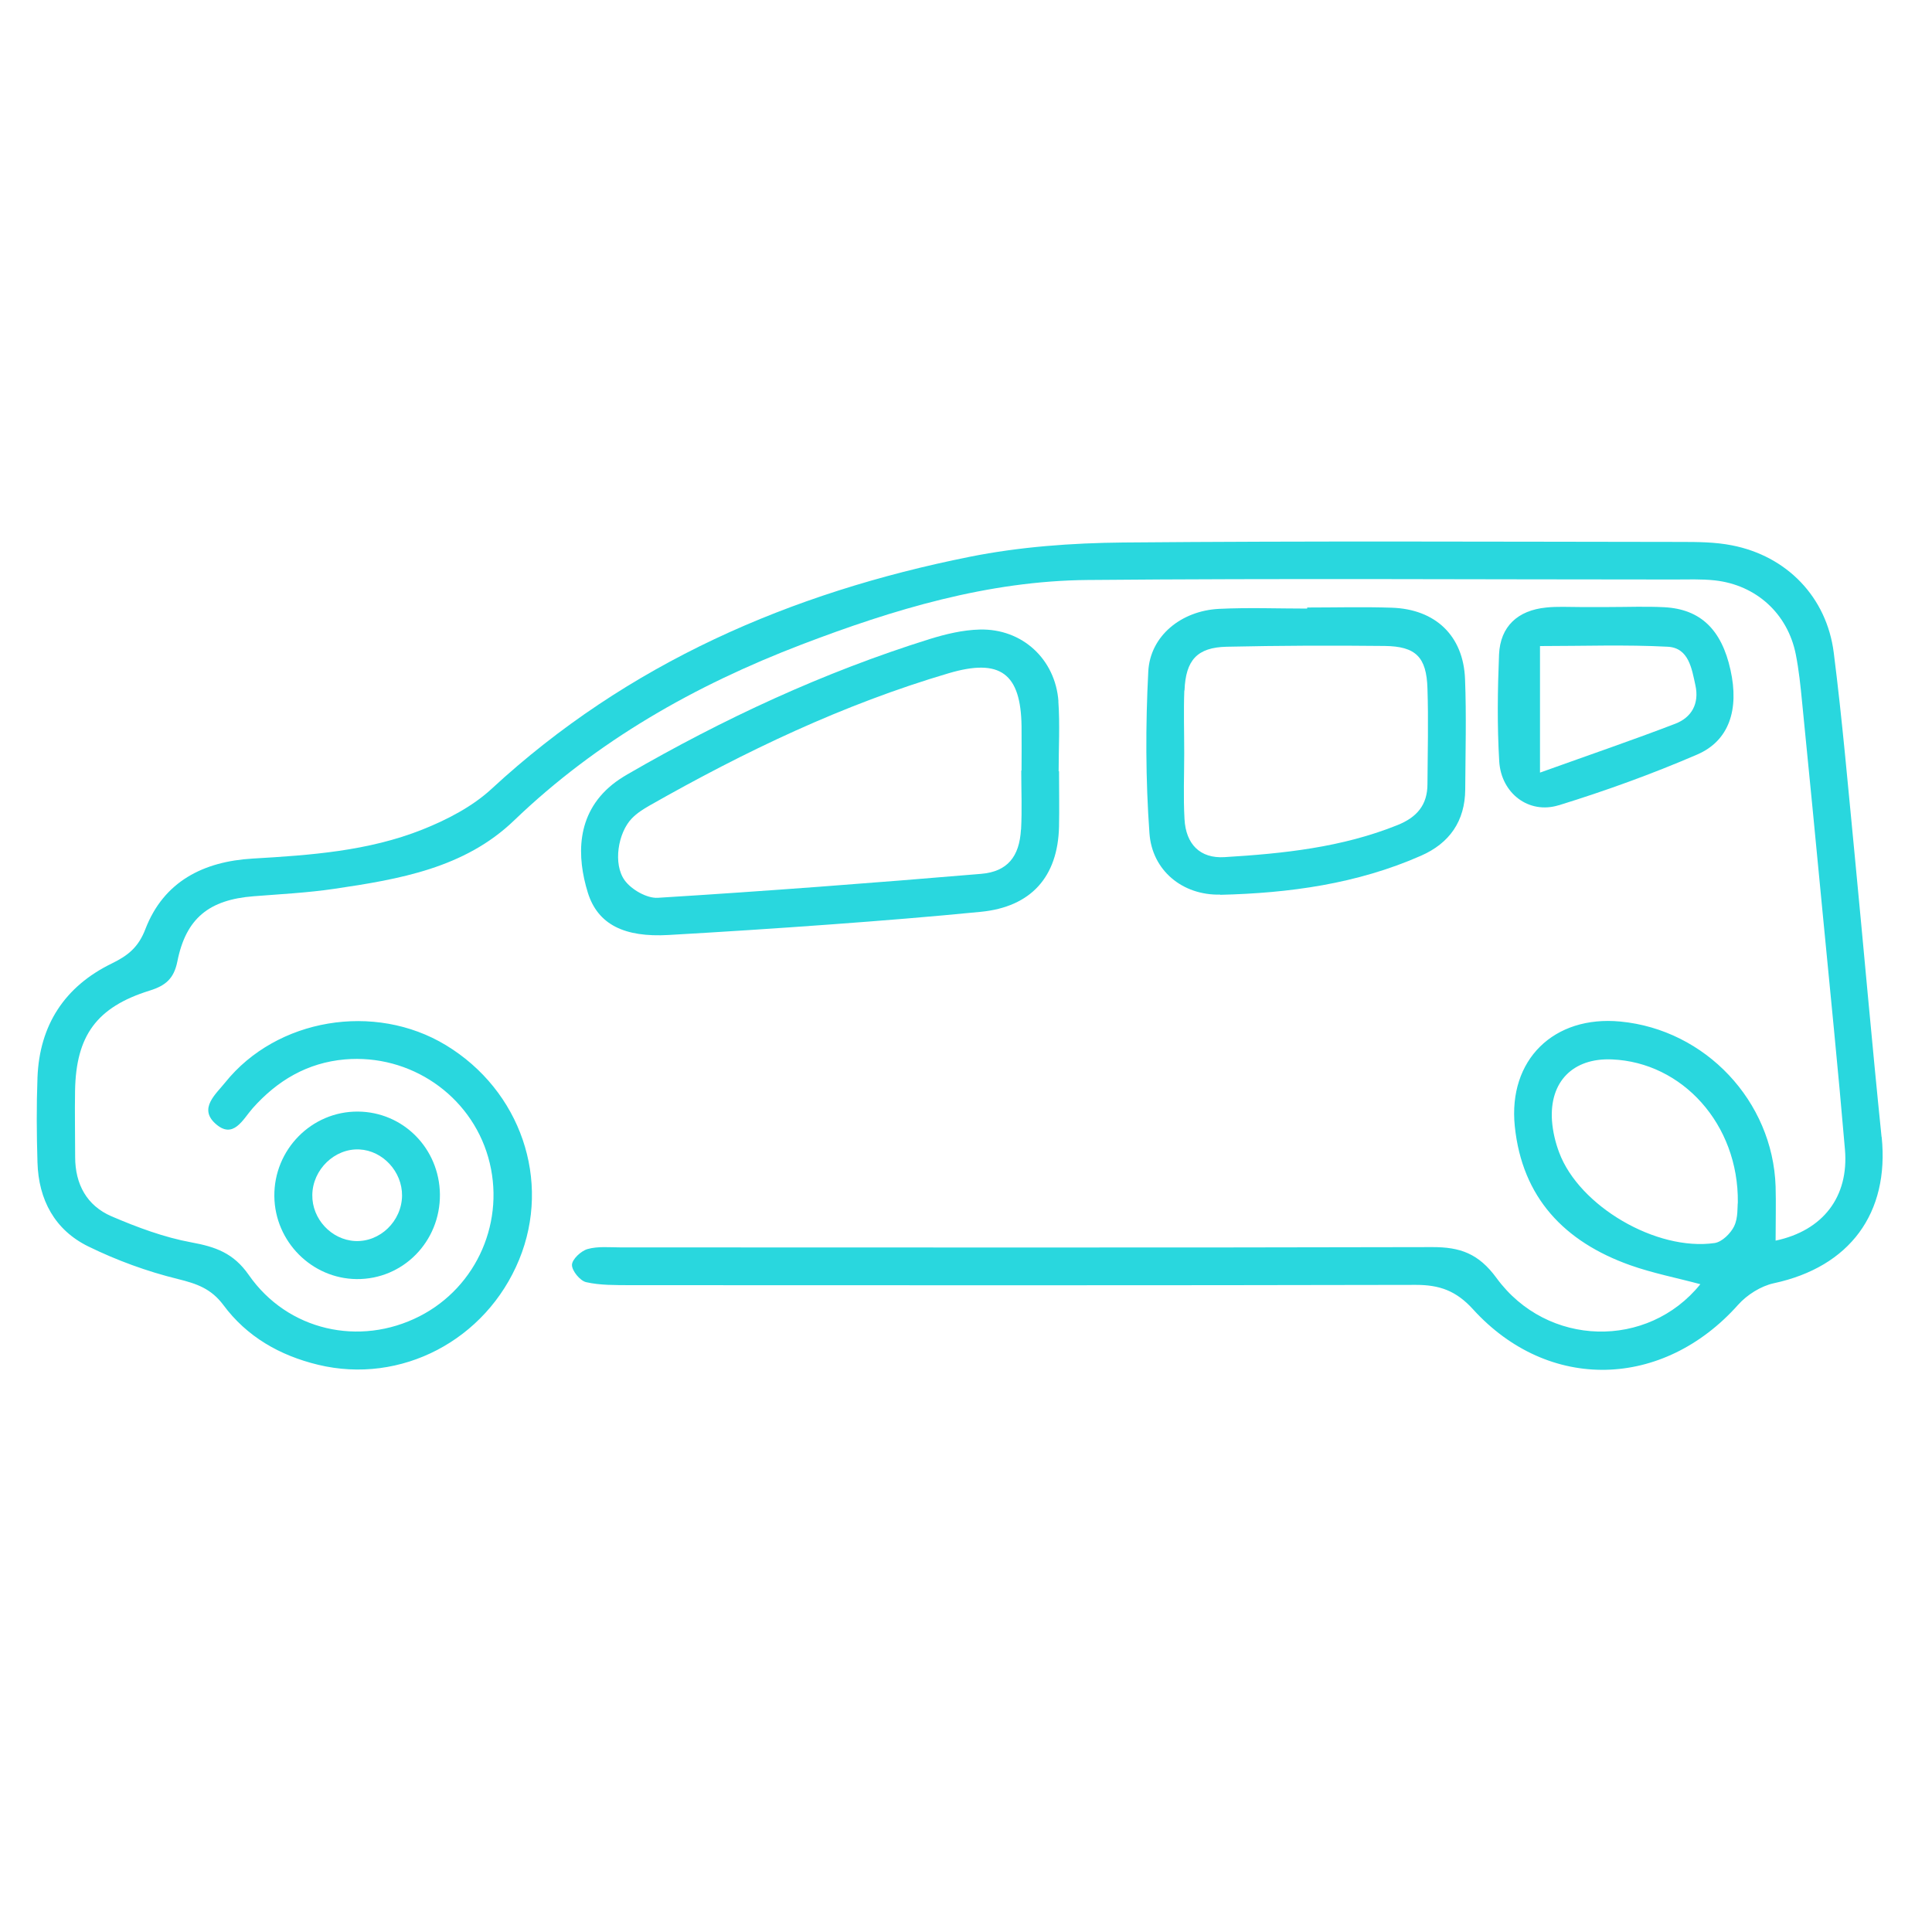
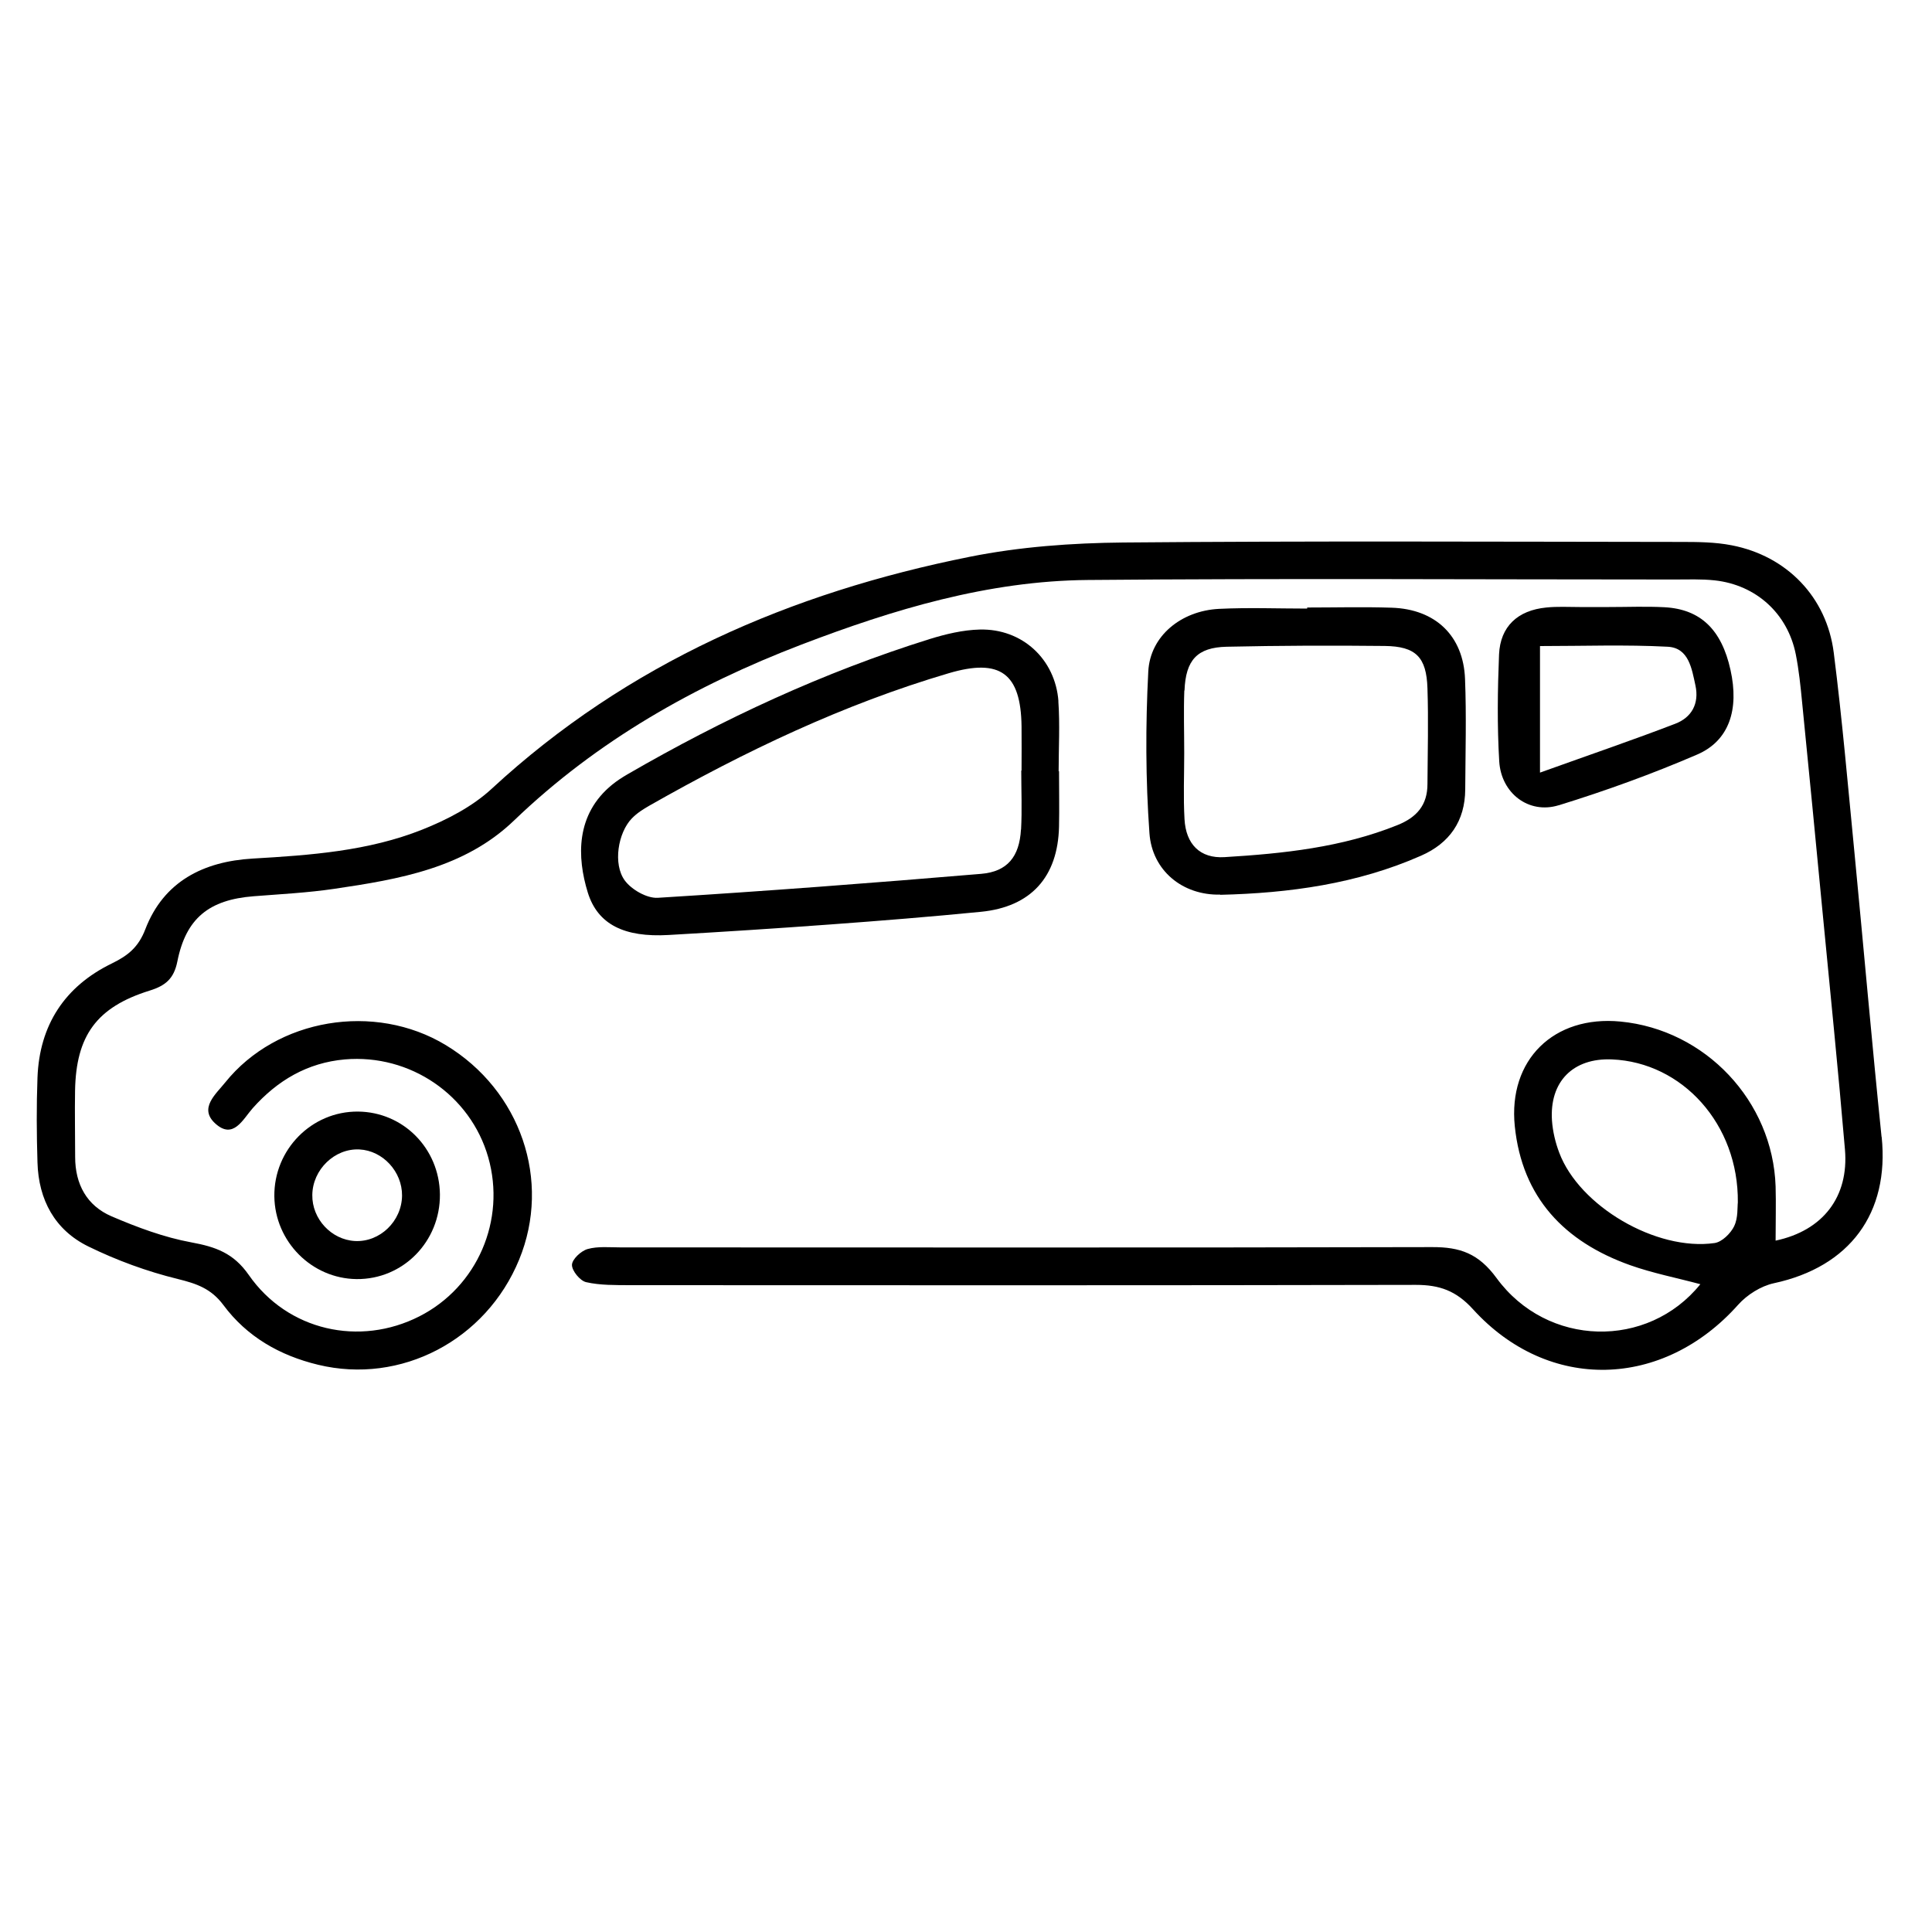
<svg xmlns="http://www.w3.org/2000/svg" width="200" height="200" viewBox="0 0 200 200" fill="none">
-   <path d="M194.78 117.71C193.78 107.96 192.93 98.2 191.99 88.45C191.31 81.49 190.71 74.51 189.83 67.57C189.1 61.8 184.96 57.55 179.27 56.45C177.54 56.11 175.73 56.1 173.95 56.1C154.73 56.08 135.5 55.99 116.28 56.16C110.97 56.21 105.57 56.6 100.38 57.64C81.85 61.35 64.98 68.64 50.89 81.66C48.9 83.5 46.29 84.85 43.74 85.87C38.12 88.11 32.13 88.53 26.14 88.88C21.07 89.18 16.95 91.24 15.05 96.18C14.33 98.06 13.25 98.92 11.57 99.74C6.7 102.11 4.08 106.12 3.88 111.56C3.77 114.48 3.79 117.42 3.88 120.34C3.99 124.2 5.67 127.33 9.14 129.03C12.08 130.47 15.22 131.62 18.4 132.4C20.35 132.88 21.85 133.39 23.12 135.09C25.55 138.37 28.95 140.32 32.93 141.28C41.49 143.35 50.31 138.75 53.74 130.4C57.1 122.22 53.9 112.88 46.15 108.19C38.78 103.73 28.64 105.42 23.31 112.06C22.34 113.27 20.56 114.73 22.28 116.3C24.15 118.01 25.14 115.87 26.16 114.72C28.72 111.84 31.83 110.01 35.7 109.67C42.47 109.09 48.7 113.37 50.54 119.8C52.4 126.31 49.41 133.22 43.41 136.27C37.23 139.41 29.78 137.77 25.75 131.98C24.17 129.71 22.31 129.07 19.81 128.61C16.98 128.09 14.2 127.05 11.54 125.91C8.99 124.81 7.78 122.59 7.78 119.78C7.78 117.49 7.73 115.2 7.77 112.91C7.87 107.21 10 104.26 15.48 102.55C17.13 102.04 18 101.32 18.36 99.53C19.25 95.05 21.65 93.14 26.25 92.78C29.04 92.56 31.84 92.42 34.61 92.01C41.32 91.02 48.08 89.87 53.21 84.94C61.82 76.67 71.94 70.95 82.96 66.73C92.5 63.08 102.29 60.13 112.59 60.04C132.83 59.86 153.07 59.99 173.31 59.99C174.71 59.99 176.12 59.93 177.51 60.08C181.8 60.55 185.06 63.52 185.9 67.74C186.22 69.36 186.39 71.01 186.55 72.66C187.27 79.88 187.97 87.09 188.66 94.31C189.45 102.54 190.29 110.77 190.99 119.01C191.4 123.89 188.72 127.39 183.81 128.43C183.81 126.36 183.86 124.59 183.81 122.82C183.52 113.99 176.55 106.59 167.74 105.75C160.85 105.09 156.11 109.71 156.81 116.58C157.57 123.99 161.96 128.55 168.75 130.97C171.09 131.8 173.56 132.28 176.02 132.94C170.58 139.68 160.17 139.48 154.92 132.3C153.06 129.76 151.15 129.09 148.26 129.1C120.25 129.17 92.25 129.13 64.24 129.13C63.1 129.13 61.9 129 60.83 129.3C60.15 129.49 59.22 130.36 59.21 130.94C59.2 131.55 60.05 132.59 60.68 132.73C62.14 133.06 63.7 133.03 65.23 133.04C92.34 133.05 119.46 133.07 146.57 133.01C149 133.01 150.73 133.6 152.49 135.54C160.31 144.14 172.16 143.79 179.93 135.07C180.86 134.03 182.29 133.13 183.63 132.84C191.49 131.15 195.6 125.59 194.79 117.69L194.78 117.71ZM179.53 126.92C179.16 127.68 178.26 128.57 177.49 128.68C171.45 129.54 163.48 124.85 161.41 119.32C161.01 118.27 160.74 117.12 160.66 116C160.39 111.96 162.85 109.5 166.87 109.67C174.14 109.97 179.99 116.37 179.9 124.48C179.84 124.95 179.94 126.07 179.52 126.93L179.53 126.92Z" fill="#29D7DE" />
-   <path d="M109.57 72.6C109.25 68.23 105.81 65.06 101.43 65.17C99.68 65.21 97.9 65.64 96.22 66.16C85.25 69.59 74.88 74.41 64.95 80.16C64.4 80.48 63.86 80.83 63.37 81.23C59.58 84.31 59.72 88.74 60.85 92.4C61.88 95.71 64.64 97.05 69.2 96.79C74.79 96.47 80.37 96.11 85.95 95.7C91.15 95.32 96.35 94.9 101.54 94.39C106.72 93.88 109.51 90.79 109.63 85.57C109.67 83.66 109.63 81.75 109.63 79.84H109.59C109.59 77.42 109.73 75 109.56 72.59L109.57 72.6ZM105.69 85.87C105.53 88.68 104.29 90.23 101.57 90.46C90.42 91.4 79.26 92.25 68.1 92.94C66.97 93.01 65.38 92.1 64.68 91.15C63.43 89.45 63.98 86.2 65.4 84.73C65.92 84.19 66.58 83.76 67.24 83.39C77.11 77.78 87.3 72.91 98.22 69.69C103.54 68.12 105.68 69.7 105.75 75.19C105.77 76.72 105.75 78.24 105.75 79.77H105.72C105.72 81.81 105.81 83.85 105.7 85.88L105.69 85.87Z" fill="#29D7DE" />
-   <path d="M126.31 92.63C133.45 92.46 140.49 91.5 147.11 88.58C150.05 87.29 151.66 85 151.68 81.72C151.7 77.91 151.81 74.09 151.66 70.29C151.49 65.82 148.6 63.06 144.08 62.91C141.16 62.81 138.24 62.89 135.32 62.89V63C132.27 63 129.22 62.88 126.18 63.03C122.28 63.23 119.06 65.83 118.87 69.51C118.58 75.08 118.59 80.69 118.99 86.25C119.26 90.11 122.41 92.7 126.32 92.61L126.31 92.63ZM122.62 71.48C122.74 68.33 123.93 67.02 126.98 66.95C132.44 66.83 137.9 66.81 143.35 66.87C146.57 66.91 147.67 68.02 147.77 71.26C147.88 74.56 147.79 77.86 147.77 81.16C147.77 83.34 146.67 84.61 144.65 85.42C138.9 87.73 132.85 88.36 126.77 88.73C124.22 88.89 122.76 87.38 122.62 84.8C122.49 82.52 122.59 80.23 122.59 77.95C122.59 75.79 122.52 73.63 122.6 71.48H122.62Z" fill="#29D7DE" />
-   <path d="M161.37 83.36C166.22 81.86 171.03 80.12 175.69 78.11C179.01 76.68 180.05 73.44 179.14 69.35C178.22 65.18 176.04 63.06 172.3 62.86C170.4 62.76 168.48 62.84 166.57 62.84C165.55 62.84 164.53 62.84 163.51 62.84C162.36 62.84 161.21 62.77 160.07 62.89C157.11 63.18 155.31 64.85 155.18 67.75C155.03 71.43 154.98 75.14 155.2 78.82C155.4 82.12 158.26 84.31 161.35 83.36H161.37ZM159.42 66.88C163.89 66.88 168.28 66.72 172.65 66.95C174.82 67.07 175.13 69.21 175.51 70.95C175.92 72.84 175.12 74.28 173.4 74.93C169.05 76.6 164.63 78.11 159.42 79.98V66.88Z" fill="#29D7DE" />
-   <path d="M45.54 123.63C45.48 118.89 41.75 115.11 37.06 115.07C32.26 115.03 28.34 119.01 28.4 123.85C28.46 128.53 32.27 132.36 36.91 132.41C41.72 132.46 45.59 128.52 45.54 123.63ZM32.33 123.7C32.36 121.07 34.65 118.86 37.21 118.99C39.63 119.11 41.64 121.29 41.62 123.77C41.59 126.42 39.33 128.6 36.75 128.47C34.3 128.34 32.29 126.18 32.33 123.7Z" fill="#29D7DE" />
+   <path d="M194.78 117.71C193.78 107.96 192.93 98.2 191.99 88.45C191.31 81.49 190.71 74.51 189.83 67.57C189.1 61.8 184.96 57.55 179.27 56.45C177.54 56.11 175.73 56.1 173.95 56.1C154.73 56.08 135.5 55.99 116.28 56.16C110.97 56.21 105.57 56.6 100.38 57.64C81.85 61.35 64.98 68.64 50.89 81.66C48.9 83.5 46.29 84.85 43.74 85.87C38.12 88.11 32.13 88.53 26.14 88.88C21.07 89.18 16.95 91.24 15.05 96.18C14.33 98.06 13.25 98.92 11.57 99.74C6.7 102.11 4.08 106.12 3.88 111.56C3.77 114.48 3.79 117.42 3.88 120.34C3.99 124.2 5.67 127.33 9.14 129.03C12.08 130.47 15.22 131.62 18.4 132.4C20.35 132.88 21.85 133.39 23.12 135.09C25.55 138.37 28.95 140.32 32.93 141.28C41.49 143.35 50.31 138.75 53.74 130.4C57.1 122.22 53.9 112.88 46.15 108.19C38.78 103.73 28.64 105.42 23.31 112.06C22.34 113.27 20.56 114.73 22.28 116.3C24.15 118.01 25.14 115.87 26.16 114.72C28.72 111.84 31.83 110.01 35.7 109.67C42.47 109.09 48.7 113.37 50.54 119.8C52.4 126.31 49.41 133.22 43.41 136.27C37.23 139.41 29.78 137.77 25.75 131.98C24.17 129.71 22.31 129.07 19.81 128.61C16.98 128.09 14.2 127.05 11.54 125.91C8.99 124.81 7.78 122.59 7.78 119.78C7.78 117.49 7.73 115.2 7.77 112.91C7.87 107.21 10 104.26 15.48 102.55C17.13 102.04 18 101.32 18.36 99.53C19.25 95.05 21.65 93.14 26.25 92.78C29.04 92.56 31.84 92.42 34.61 92.01C41.32 91.02 48.08 89.87 53.21 84.94C61.82 76.67 71.94 70.95 82.96 66.73C92.5 63.08 102.29 60.13 112.59 60.04C132.83 59.86 153.07 59.99 173.31 59.99C174.71 59.99 176.12 59.93 177.51 60.08C181.8 60.55 185.06 63.52 185.9 67.74C186.22 69.36 186.39 71.01 186.55 72.66C187.27 79.88 187.97 87.09 188.66 94.31C189.45 102.54 190.29 110.77 190.99 119.01C191.4 123.89 188.72 127.39 183.81 128.43C183.81 126.36 183.86 124.59 183.81 122.82C183.52 113.99 176.55 106.59 167.74 105.75C160.85 105.09 156.11 109.71 156.81 116.58C157.57 123.99 161.96 128.55 168.75 130.97C171.09 131.8 173.56 132.28 176.02 132.94C170.58 139.68 160.17 139.48 154.92 132.3C153.06 129.76 151.15 129.09 148.26 129.1C120.25 129.17 92.25 129.13 64.24 129.13C63.1 129.13 61.9 129 60.83 129.3C60.15 129.49 59.22 130.36 59.21 130.94C59.2 131.55 60.05 132.59 60.68 132.73C62.14 133.06 63.7 133.03 65.23 133.04C92.34 133.05 119.46 133.07 146.57 133.01C149 133.01 150.73 133.6 152.49 135.54C160.31 144.14 172.16 143.79 179.93 135.07C180.86 134.03 182.29 133.13 183.63 132.84C191.49 131.15 195.6 125.59 194.79 117.69L194.78 117.71ZM179.53 126.92C179.16 127.68 178.26 128.57 177.49 128.68C171.45 129.54 163.48 124.85 161.41 119.32C161.01 118.27 160.74 117.12 160.66 116C160.39 111.96 162.85 109.5 166.87 109.67C174.14 109.97 179.99 116.37 179.9 124.48C179.84 124.95 179.94 126.07 179.52 126.93L179.53 126.92Z" fill="currentColor" />
+   <path d="M109.57 72.6C109.25 68.23 105.81 65.06 101.43 65.17C99.68 65.21 97.9 65.64 96.22 66.16C85.25 69.59 74.88 74.41 64.95 80.16C64.4 80.48 63.86 80.83 63.37 81.23C59.58 84.31 59.72 88.74 60.85 92.4C61.88 95.71 64.64 97.05 69.2 96.79C74.79 96.47 80.37 96.11 85.95 95.7C91.15 95.32 96.35 94.9 101.54 94.39C106.72 93.88 109.51 90.79 109.63 85.57C109.67 83.66 109.63 81.75 109.63 79.84H109.59C109.59 77.42 109.73 75 109.56 72.59L109.57 72.6ZM105.69 85.87C105.53 88.68 104.29 90.23 101.57 90.46C90.42 91.4 79.26 92.25 68.1 92.94C66.97 93.01 65.38 92.1 64.68 91.15C63.43 89.45 63.98 86.2 65.4 84.73C65.92 84.19 66.58 83.76 67.24 83.39C77.11 77.78 87.3 72.91 98.22 69.69C103.54 68.12 105.68 69.7 105.75 75.19C105.77 76.72 105.75 78.24 105.75 79.77H105.72C105.72 81.81 105.81 83.85 105.7 85.88L105.69 85.87Z" fill="currentColor" />
+   <path d="M126.31 92.63C133.45 92.46 140.49 91.5 147.11 88.58C150.05 87.29 151.66 85 151.68 81.72C151.7 77.91 151.81 74.09 151.66 70.29C151.49 65.82 148.6 63.06 144.08 62.91C141.16 62.81 138.24 62.89 135.32 62.89V63C132.27 63 129.22 62.88 126.18 63.03C122.28 63.23 119.06 65.83 118.87 69.51C118.58 75.08 118.59 80.69 118.99 86.25C119.26 90.11 122.41 92.7 126.32 92.61L126.31 92.63ZM122.62 71.48C122.74 68.33 123.93 67.02 126.98 66.95C132.44 66.83 137.9 66.81 143.35 66.87C146.57 66.91 147.67 68.02 147.77 71.26C147.88 74.56 147.79 77.86 147.77 81.16C147.77 83.34 146.67 84.61 144.65 85.42C138.9 87.73 132.85 88.36 126.77 88.73C124.22 88.89 122.76 87.38 122.62 84.8C122.49 82.52 122.59 80.23 122.59 77.95C122.59 75.79 122.52 73.63 122.6 71.48H122.62Z" fill="currentColor" />
+   <path d="M161.37 83.36C166.22 81.86 171.03 80.12 175.69 78.11C179.01 76.68 180.05 73.44 179.14 69.35C178.22 65.18 176.04 63.06 172.3 62.86C170.4 62.76 168.48 62.84 166.57 62.84C165.55 62.84 164.53 62.84 163.51 62.84C162.36 62.84 161.21 62.77 160.07 62.89C157.11 63.18 155.31 64.85 155.18 67.75C155.03 71.43 154.98 75.14 155.2 78.82C155.4 82.12 158.26 84.31 161.35 83.36H161.37ZM159.42 66.88C163.89 66.88 168.28 66.72 172.65 66.95C174.82 67.07 175.13 69.21 175.51 70.95C175.92 72.84 175.12 74.28 173.4 74.93C169.05 76.6 164.63 78.11 159.42 79.98V66.88Z" fill="currentColor" />
+   <path d="M45.54 123.63C45.48 118.89 41.75 115.11 37.06 115.07C32.26 115.03 28.34 119.01 28.4 123.85C28.46 128.53 32.27 132.36 36.91 132.41C41.72 132.46 45.59 128.52 45.54 123.63ZM32.33 123.7C32.36 121.07 34.65 118.86 37.21 118.99C39.63 119.11 41.64 121.29 41.62 123.77C41.59 126.42 39.33 128.6 36.75 128.47C34.3 128.34 32.29 126.18 32.33 123.7Z" fill="currentColor" />
</svg>
